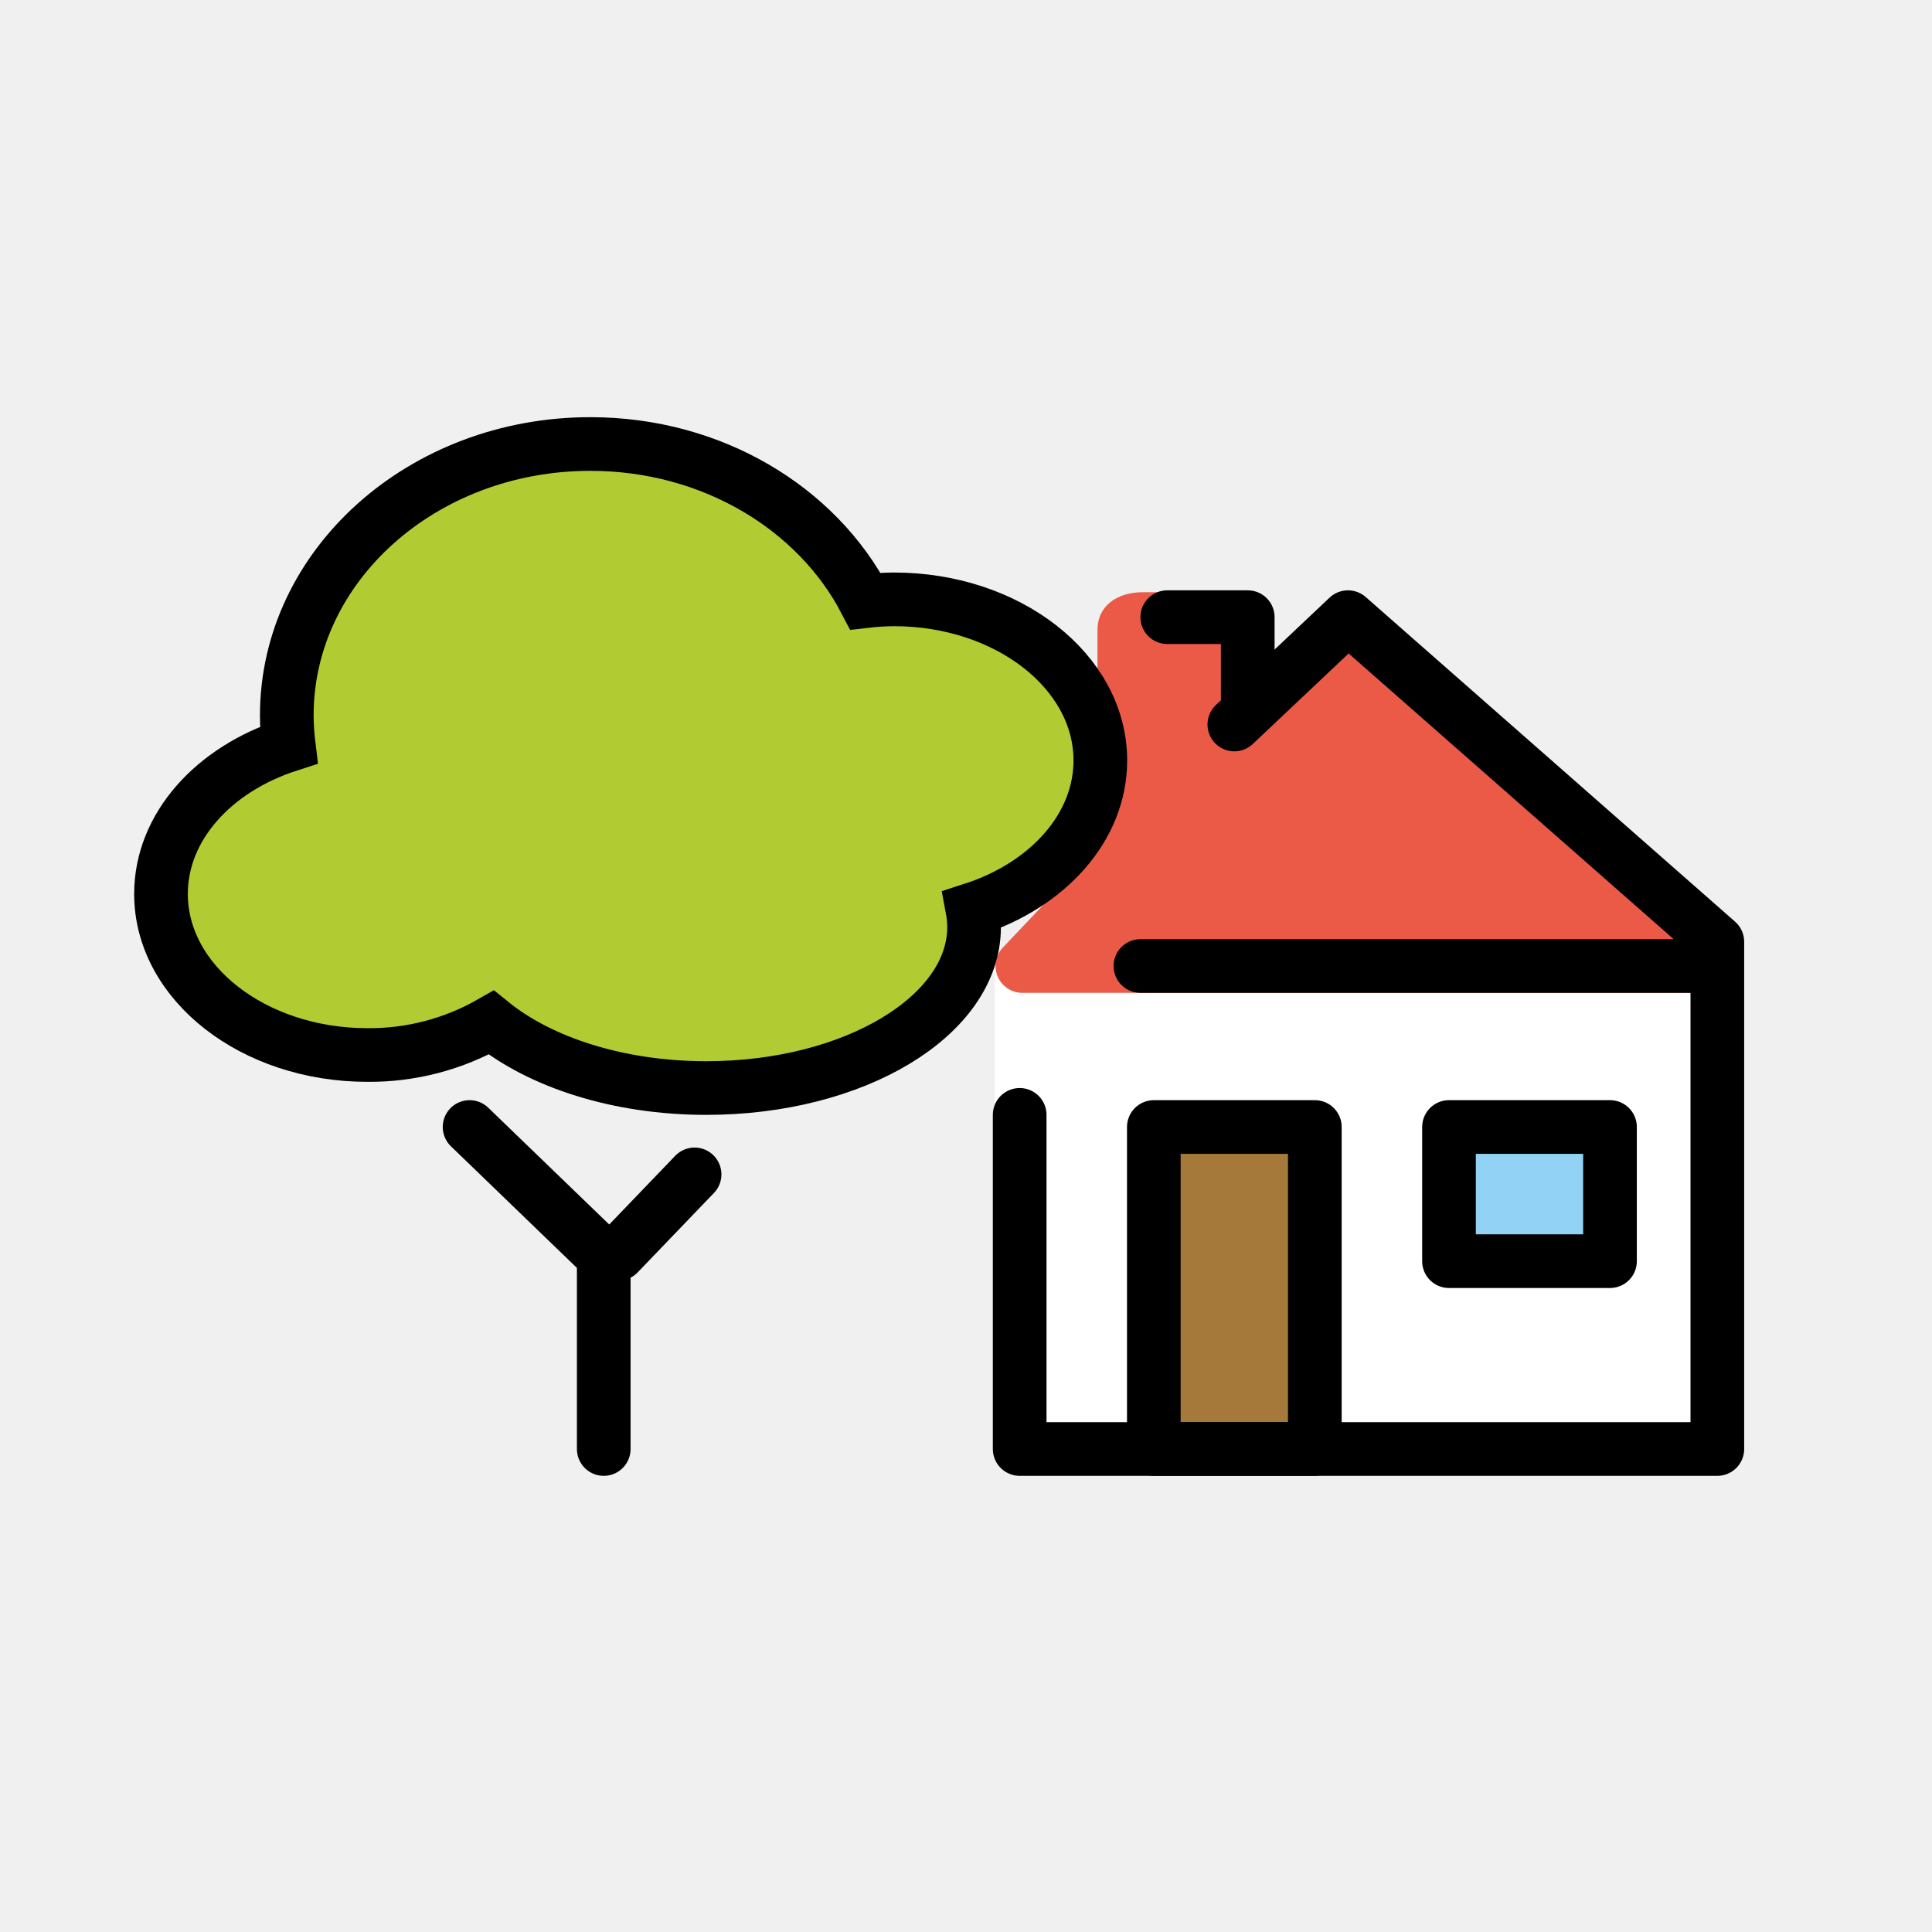
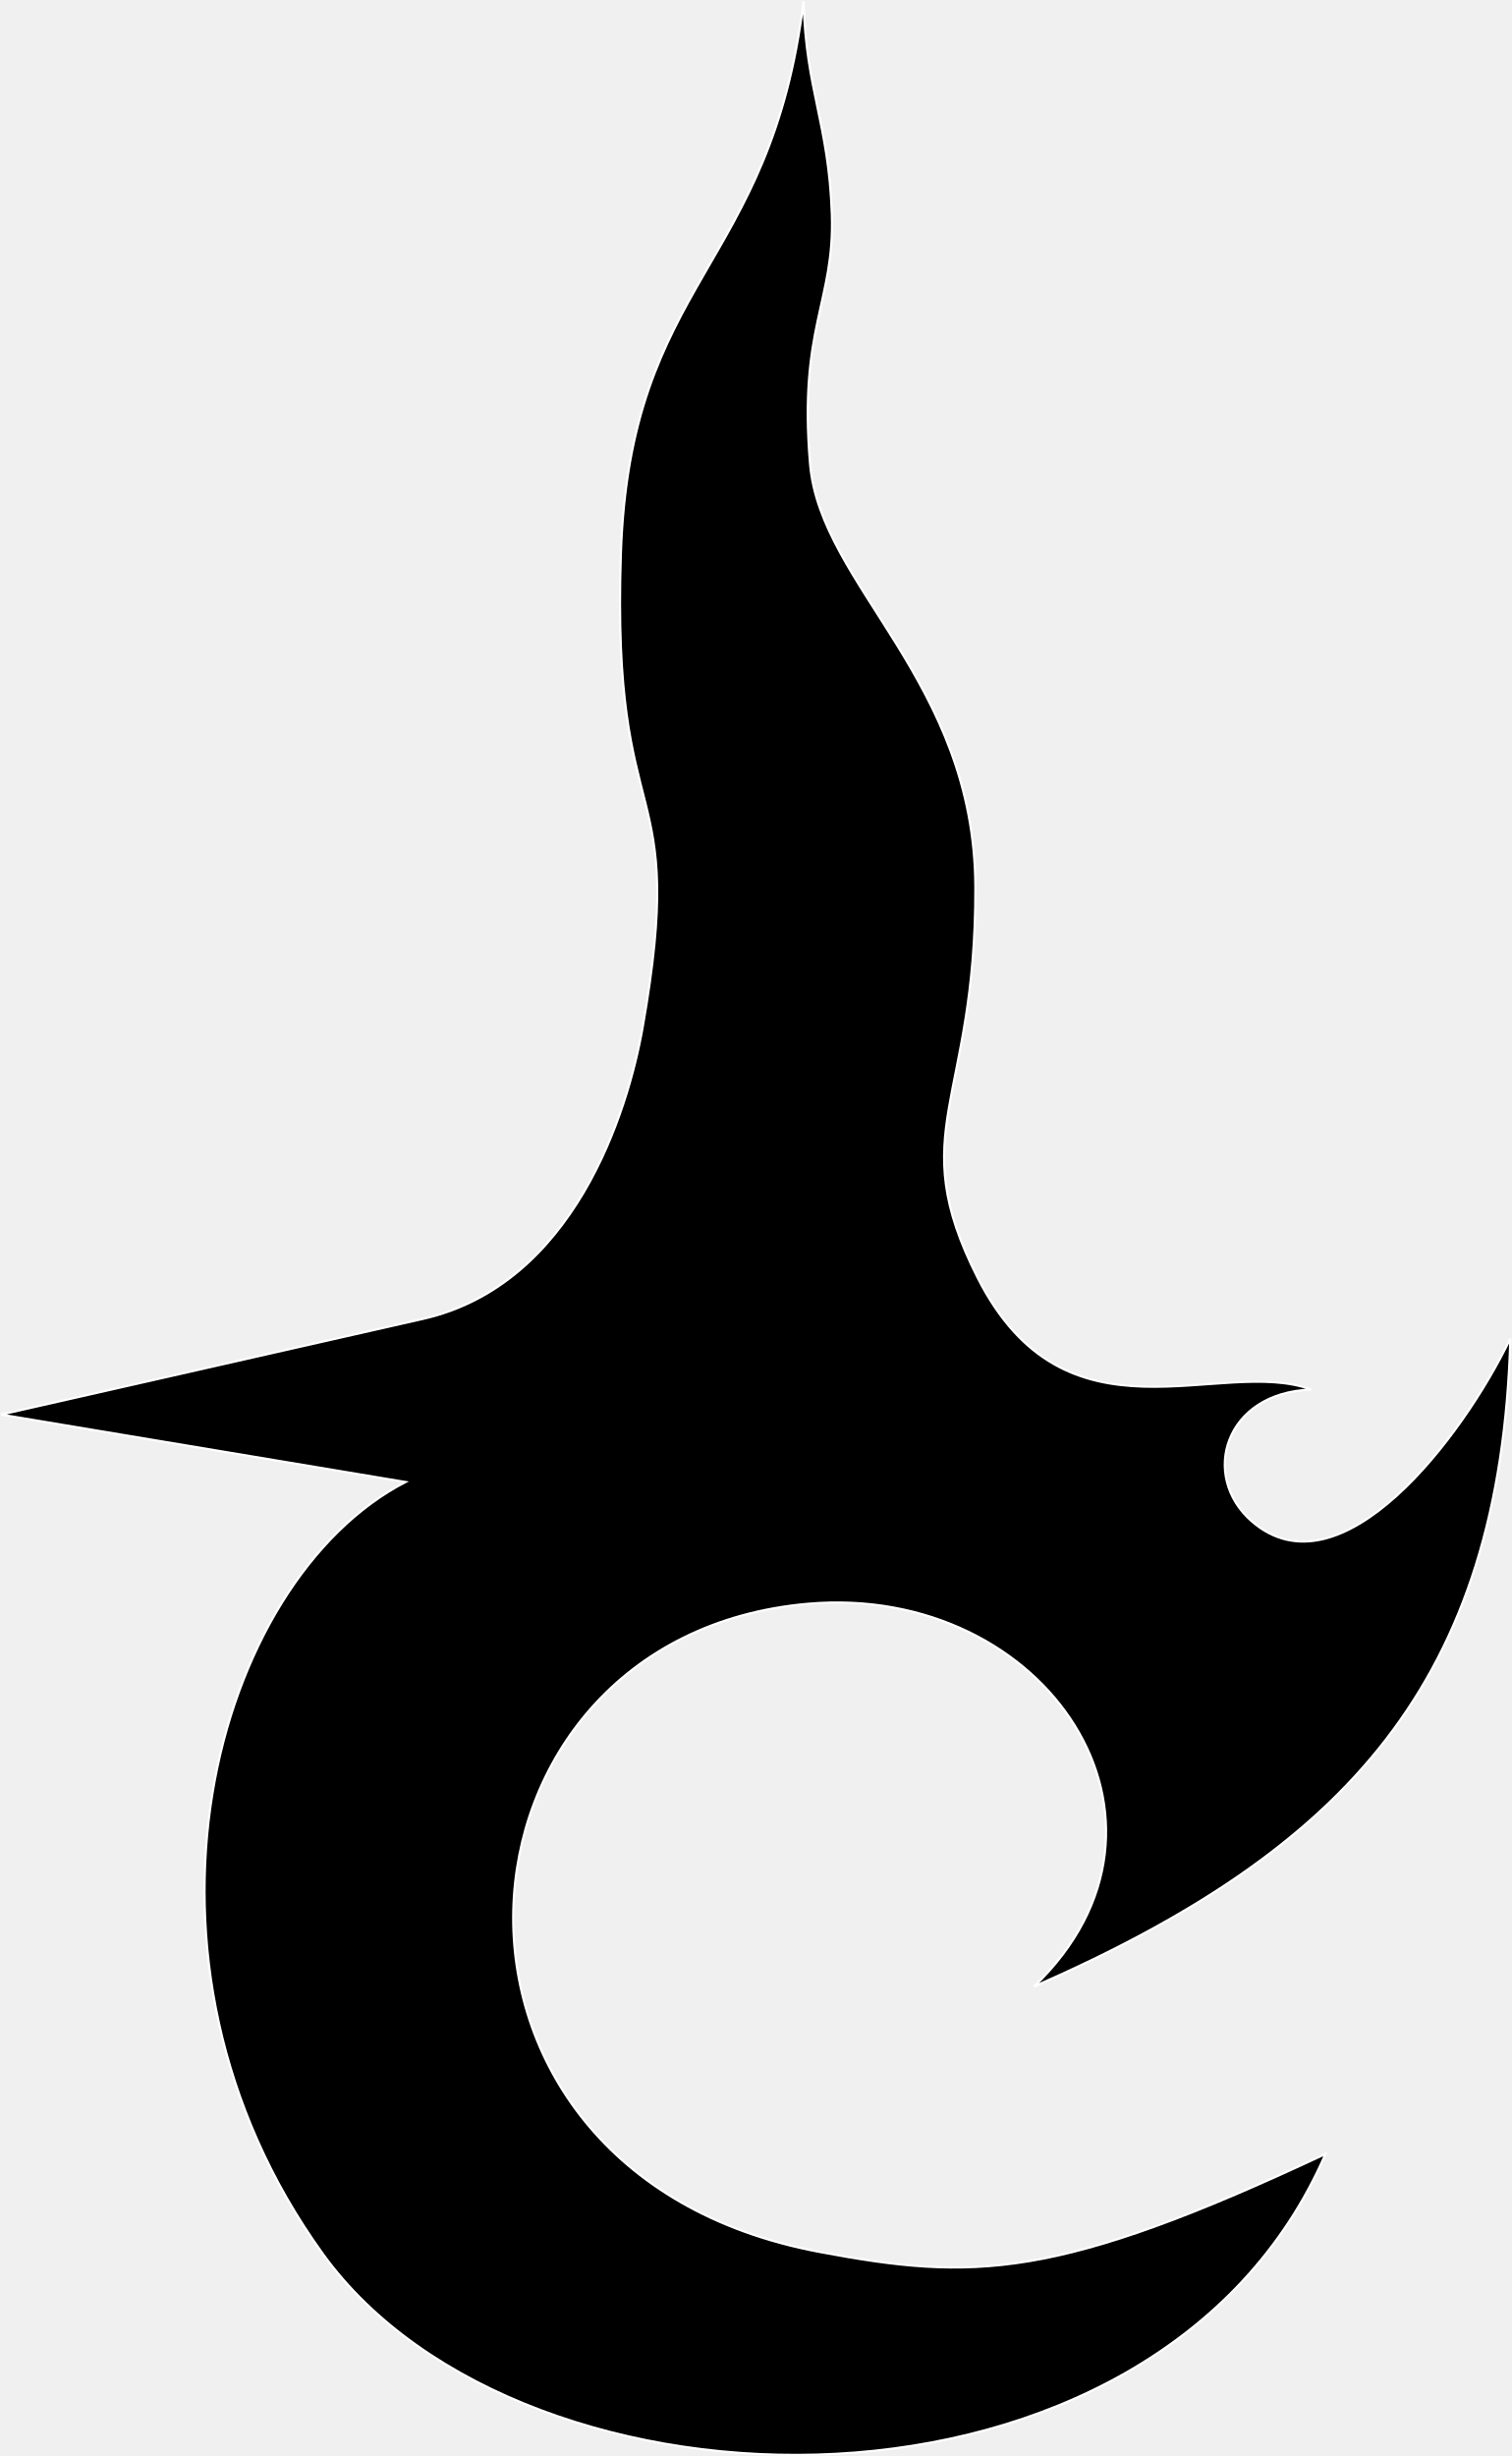
- <svg xmlns="http://www.w3.org/2000/svg" id="emoji" viewBox="0 0 72 72" version="1.1">
-   <g id="color">
-     <rect x="37.075" y="36.053" width="26.884" height="18.114" fill="#FFFFFF" />
-     <polygon fill="#EA5A47" stroke="#EA5A47" stroke-linecap="round" stroke-linejoin="round" stroke-miterlimit="10" stroke-width="2" points="50.235,23.2 38.1,36 63.5,36" />
-     <path fill="#EA5A47" d="M47.3,26l-6.4,6.059v-8.573c0-0.931,0.755-1.416,1.686-1.416h3.028 c0.931,0,1.686,0.485,1.686,1.416C47.3,23.486,47.3,26,47.3,26z" />
-     <rect x="43" y="42" width="6" height="12" fill="#A57939" />
-     <rect x="54" y="42" width="6" height="5" fill="#92D3F5" />
-     <path fill="#B1CC33" d="M41.006,28.339c0-3.312-3.445-6.003-7.694-6.003c-0.355,0.003-0.71,0.025-1.062,0.066 c-1.8-3.455-5.707-5.855-10.25-5.855c-6.248,0-11.312,4.529-11.312,10.114c0.001,0.369,0.025,0.738,0.07,1.104 C7.966,28.666,6,30.81,6,33.314c0,3.312,3.445,6.003,7.694,6.003c1.615,0.014,3.206-0.402,4.614-1.207 c1.818,1.477,4.726,2.438,8.015,2.438c5.511,0,9.978-2.688,9.978-6.003c-0.001-0.219-0.021-0.438-0.061-0.653 C39.036,32.99,41.006,30.845,41.006,28.339z" />
-   </g>
-   <g id="hair" />
-   <g id="skin" />
-   <g id="skin-shadow" />
-   <g id="line">
-     <polyline fill="none" stroke="#000000" stroke-linecap="round" stroke-linejoin="round" stroke-miterlimit="10" stroke-width="2" points="46,27 50.235,23 64,35.098 64,54 38,54 38,41.548" />
-     <rect x="43" y="42" width="6" height="12" fill="none" stroke="#000000" stroke-linecap="round" stroke-linejoin="round" stroke-miterlimit="10" stroke-width="2" />
-     <rect x="54" y="42" width="6" height="5" fill="none" stroke="#000000" stroke-linecap="round" stroke-linejoin="round" stroke-miterlimit="10" stroke-width="2" />
-     <polyline fill="none" stroke="#000000" stroke-linecap="round" stroke-linejoin="round" stroke-miterlimit="10" stroke-width="2" points="43.5,23 46.5,23 46.5,26" />
-     <path fill="none" stroke="#000000" stroke-miterlimit="10" stroke-width="2" d="M31.245,39.34" />
-     <polyline fill="none" stroke="#000000" stroke-linecap="round" stroke-linejoin="round" stroke-width="2" points="22.5,54 22.5,46.827 17.5,42" />
-     <line x1="23.041" x2="25.885" y1="46.727" y2="43.766" fill="none" stroke="#000000" stroke-linecap="round" stroke-linejoin="round" stroke-width="2" />
-     <path fill="none" stroke="#000000" stroke-linecap="round" stroke-miterlimit="10" stroke-width="2" d="M41.006,28.339 c0-3.312-3.445-6.003-7.694-6.003c-0.355,0.003-0.71,0.025-1.062,0.066c-1.8-3.455-5.707-5.855-10.25-5.855 c-6.248,0-11.312,4.529-11.312,10.114c0.001,0.369,0.025,0.738,0.07,1.104C7.966,28.666,6,30.81,6,33.314 c0,3.312,3.445,6.003,7.694,6.003c1.615,0.014,3.206-0.402,4.614-1.207c1.818,1.477,4.726,2.438,8.015,2.438 c5.511,0,9.978-2.688,9.978-6.003c-0.001-0.219-0.021-0.438-0.061-0.653 C39.036,32.99,41.006,30.845,41.006,28.339z" />
-     <line x1="63.5" x2="42.5" y1="36" y2="36" fill="none" stroke="#000000" stroke-linecap="round" stroke-linejoin="round" stroke-miterlimit="10" stroke-width="2" />
+ <svg xmlns="http://www.w3.org/2000/svg" version="1.1" width="695" height="1129.401" id="BrisingrGlyph">
+   <defs id="NoDefsNeeded" />
+   <g transform="translate(86.70385,-9.503216)" id="">
+     <path d="m 522.796,1000.003 c -77.512,178.996 -369.02,173.401 -461,46 -98.165,-135.967 -50.171,-309.329 38,-355 0,0 -186,-31 -186,-31 0,0 194,-44 194,-44 69.501,-15.763 94.176,-95.148 101,-134 20.998,-119.55 -14.492,-83.961 -10,-218 4.228,-126.146 69,-130.333 84,-254 1.044,41.186 11.568,55.962 13,98 1.37,40.21 -15.388,52.121 -10,115 4.806,56.092 75.687,99.531 76,194.5 0.327,99.147 -33.159,111.956 1,179.5 40.728,80.533 111.254,35.994 153.5,51.5 -40.132,1.264 -51.102,39.89 -27.5,60.5 40.776,35.607 97.093,-38.378 119,-84 -4.448,157.694 -75.395,235.081 -219,298 78.898,-75.561 5.775,-185.618 -104,-176 -172.317,15.098 -190.591,261.118 5,298 70.918,13.373 109.306,13.131 233,-45 z" id="Glyph" style="fill:#000000;stroke:#ffffff;stroke-width:1px;stroke-linecap:butt;stroke-linejoin:miter;stroke-opacity:1" />
  </g>
</svg>
